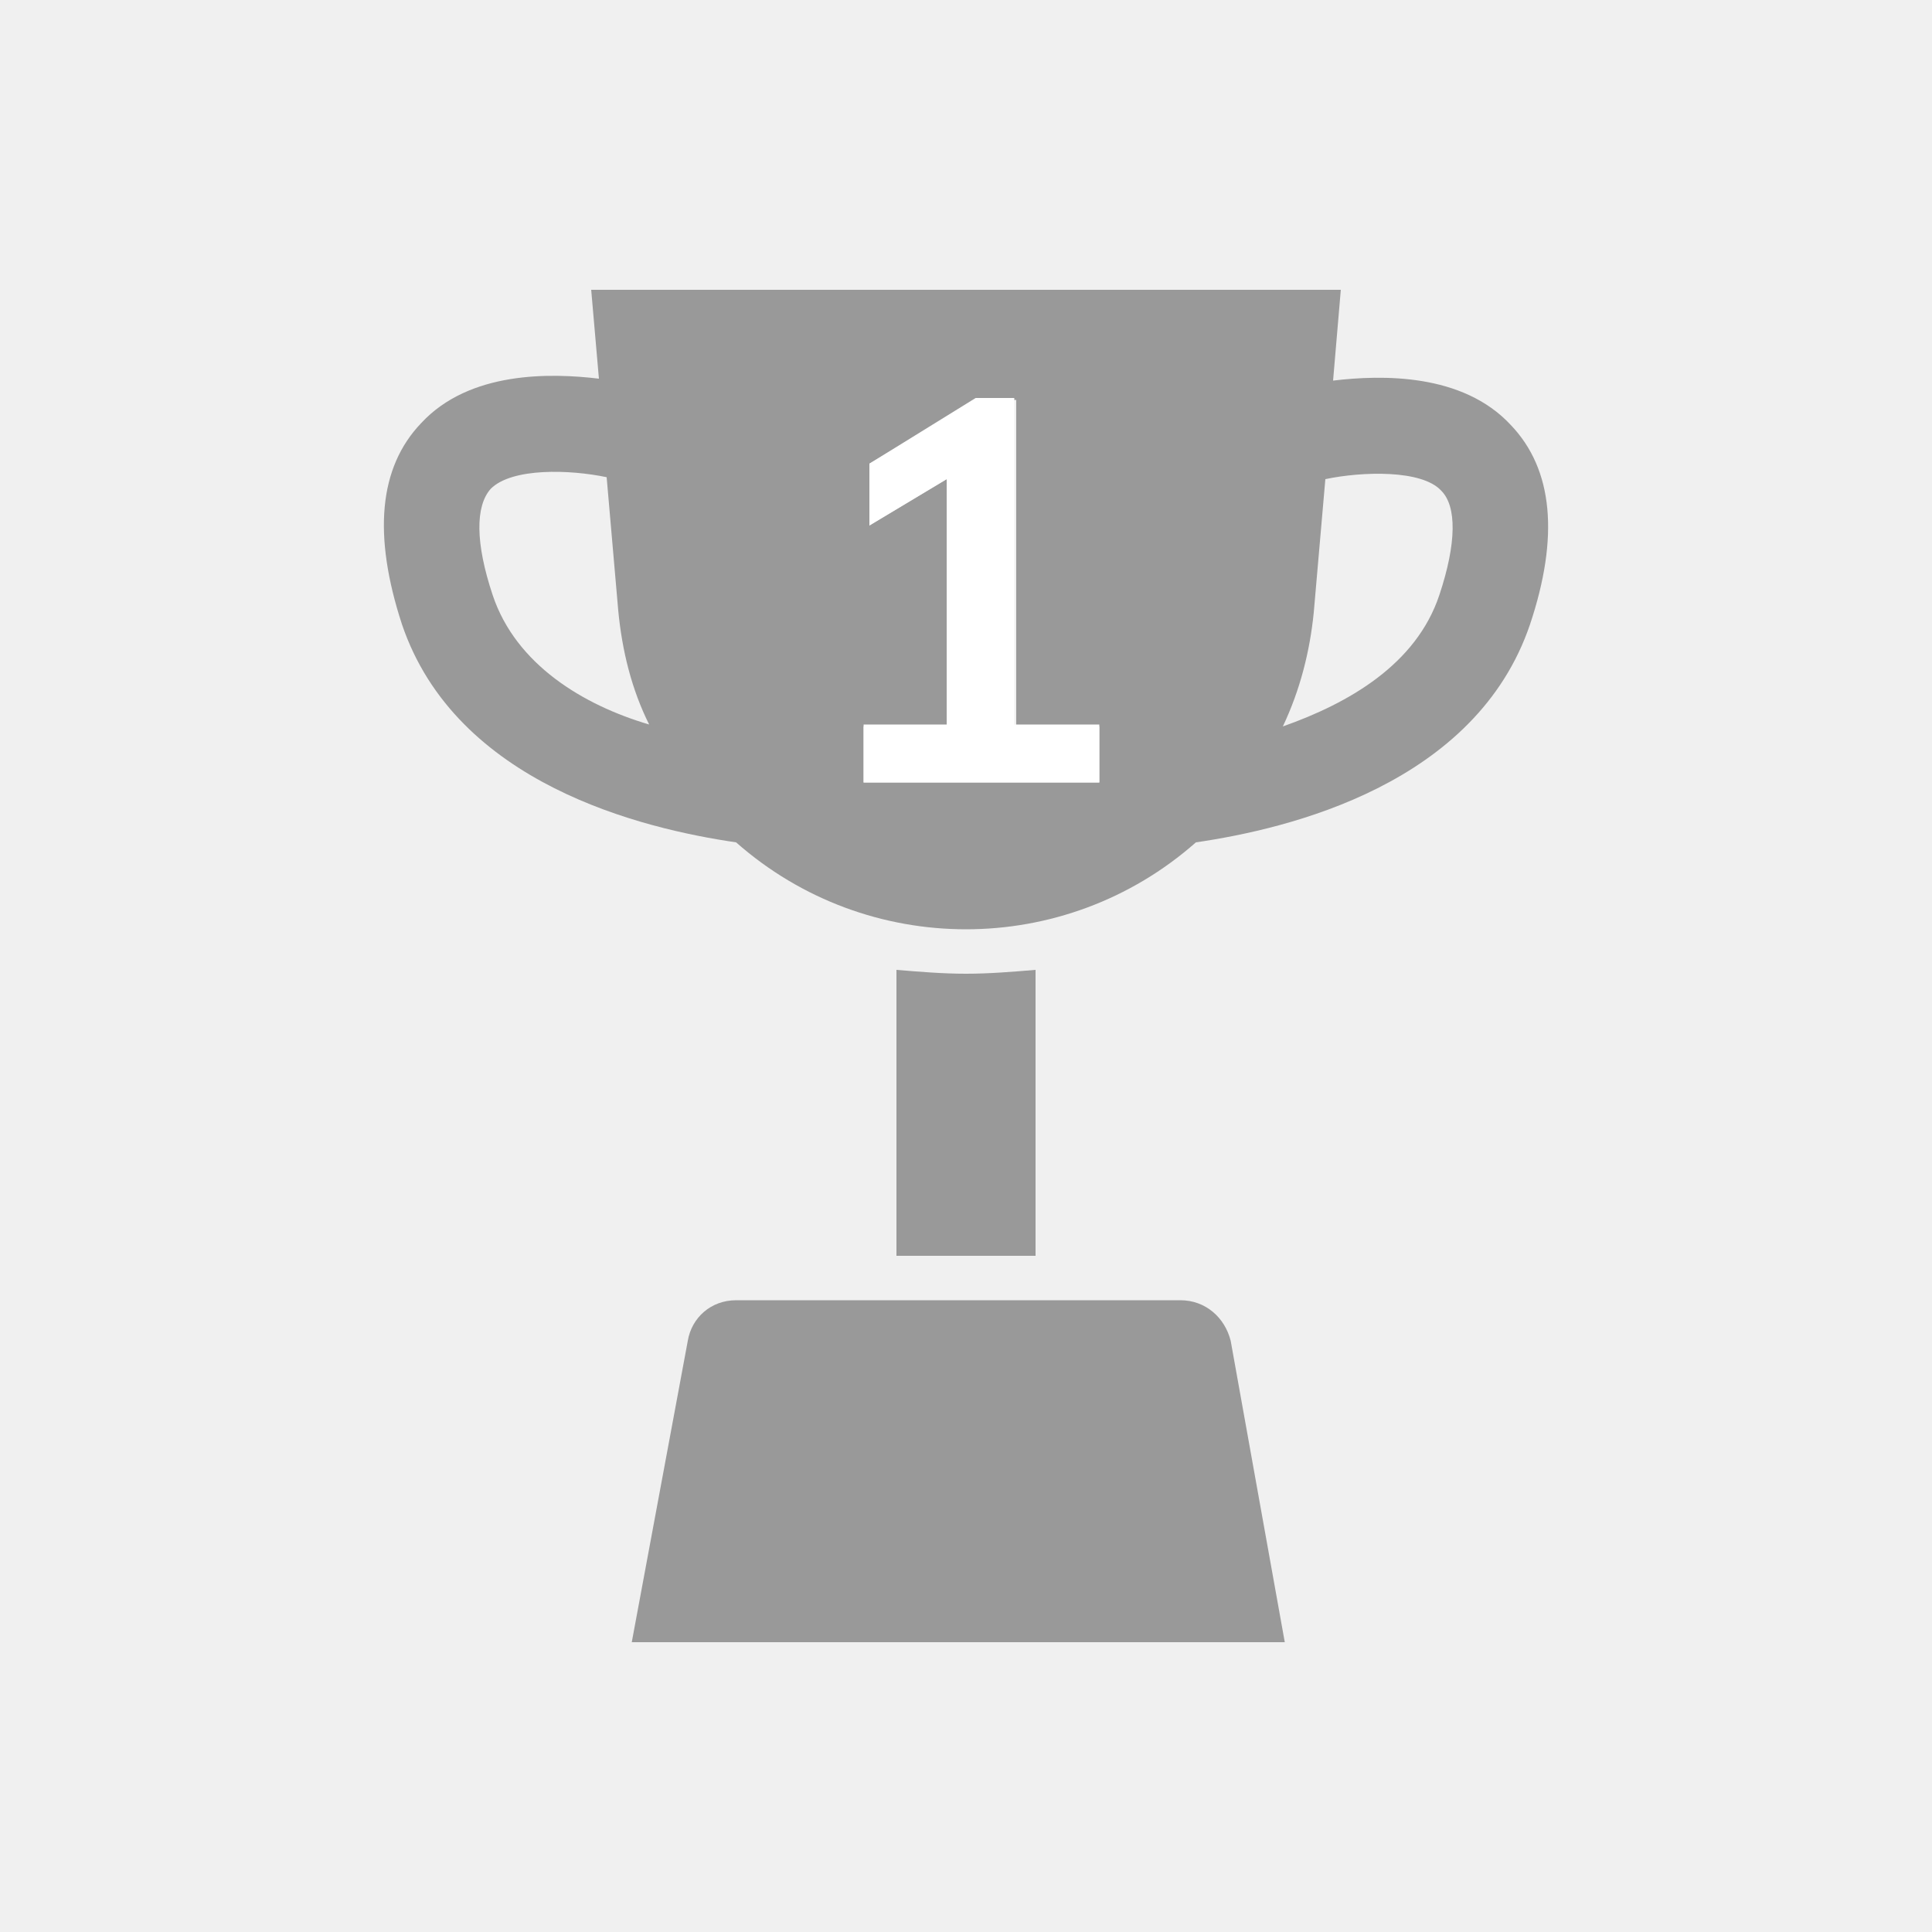
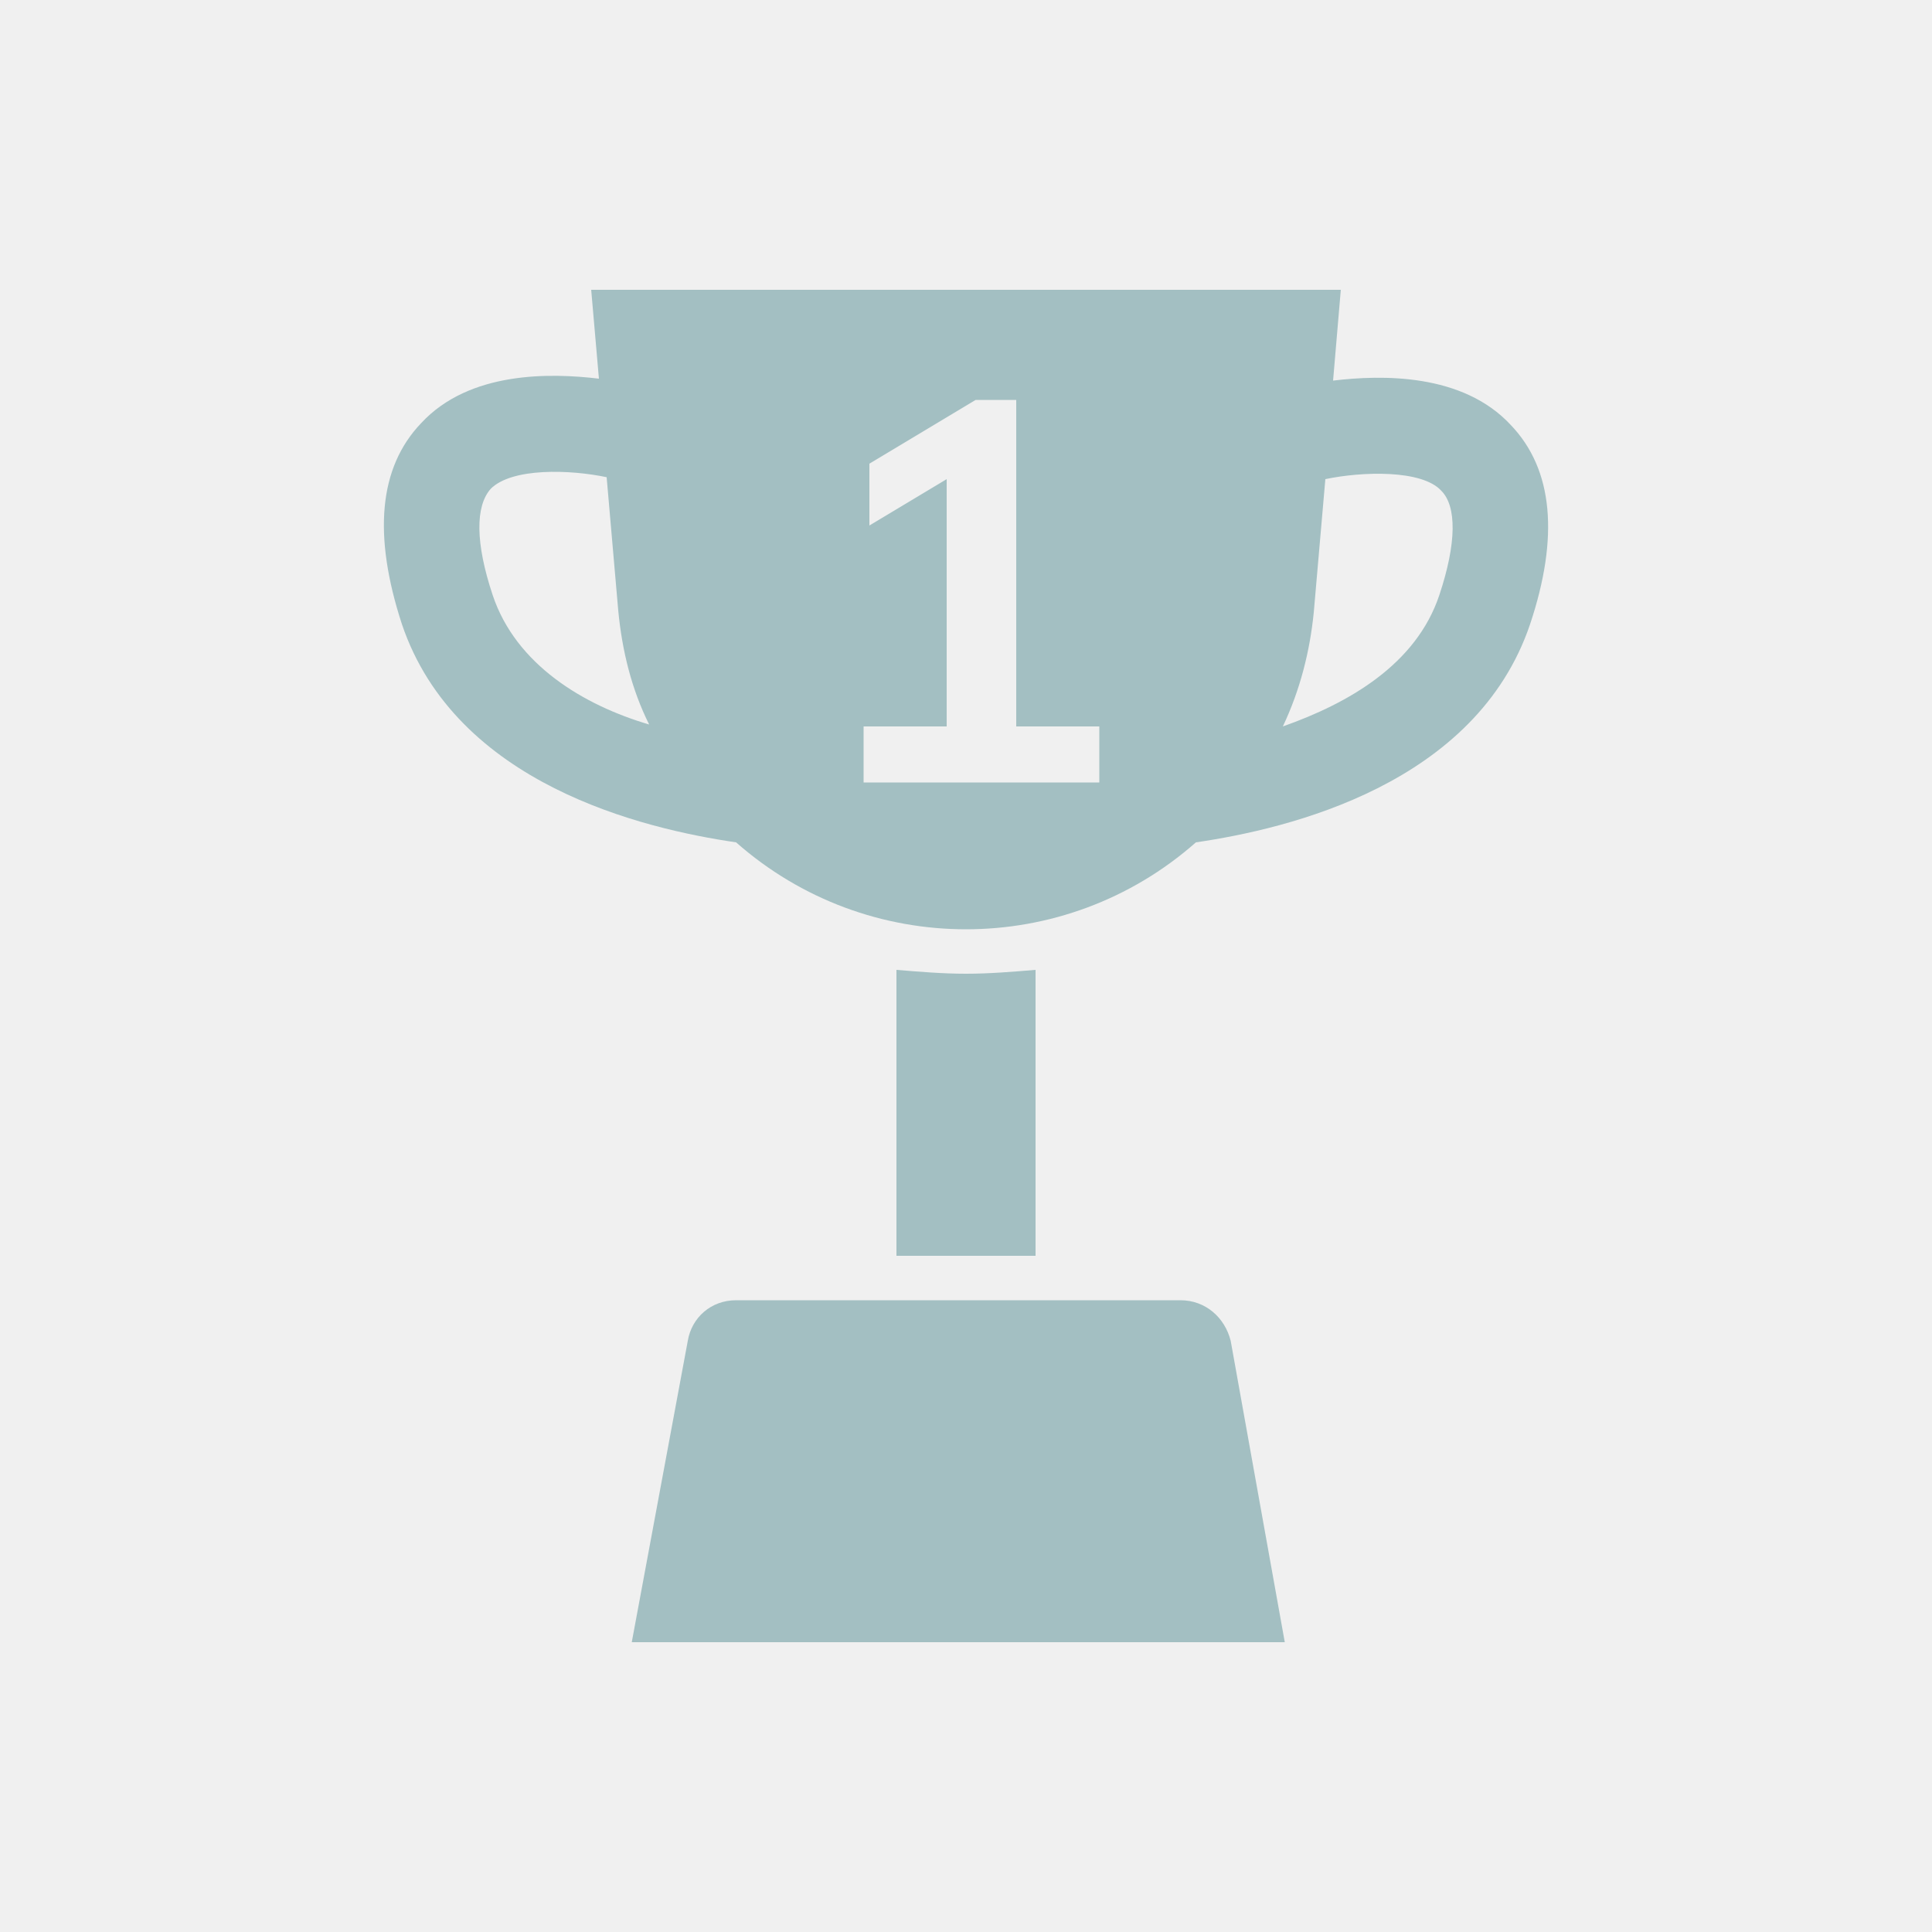
<svg xmlns="http://www.w3.org/2000/svg" version="1.1" id="Layer_1" x="0px" y="0px" viewBox="0 0 100 100" style="enable-background:new 0 0 100 100;" xml:space="preserve">
  <style type="text/css">
- 	.st0{fill:none;}
- 	.st1{fill:#999999;}
- 	.st2{fill:#FFFFFF;}
+ 	.st0{fill:#A3BFC2;}
</style>
  <g>
-     <path class="st0" d="M32,31.7l-0.6-6.9c-1.9-0.4-5-0.5-6,0.6c-0.8,0.9-0.7,2.8,0.1,5.5c1.2,3.6,4.7,5.6,8.1,6.8   C32.7,35.7,32.2,33.7,32,31.7z" />
-     <path class="st0" d="M68.6,24.7L68,31.7c-0.2,2.1-0.7,4.1-1.6,5.9c3.4-1.1,6.8-3.2,8.1-6.8c0.9-2.7,0.9-4.6,0.1-5.5   C73.6,24.2,70.5,24.3,68.6,24.7z" />
-     <path class="st1" d="M78.2,22c-2.5-2.7-6.7-2.6-9.2-2.3l0.4-4.7H30.6l0.4,4.6c-2.5-0.3-6.7-0.4-9.2,2.3c-2.2,2.3-2.5,5.8-1,10.4   c2.8,8.3,12.5,10.6,17.3,11.3c6.8,6,17,6,23.8,0c4.8-0.7,14.5-3,17.3-11.3C80.7,27.8,80.4,24.3,78.2,22z M25.5,30.8   c-0.9-2.7-0.9-4.6-0.1-5.5c1.1-1.1,4.1-1,6-0.6l0.6,6.9c0.2,2.1,0.7,4.1,1.6,5.9C30.2,36.5,26.7,34.4,25.5,30.8z M56.9,40.5H44.7   v-2.9H49V24.8l-4,2.4V24l5.5-3.3h2.1v16.9h4.3L56.9,40.5z M74.5,30.8c-1.2,3.6-4.7,5.6-8.1,6.8c0.9-1.9,1.4-3.9,1.6-5.9l0.6-6.9   c1.9-0.4,5-0.5,6,0.6C75.4,26.2,75.4,28.1,74.5,30.8z" />
-     <path class="st1" d="M50,50.4c-1.2,0-2.4-0.1-3.6-0.2V65h7.2V50.2C52.4,50.3,51.2,50.4,50,50.4z" />
-     <path class="st1" d="M61.1,67.3h-23c-1.3,0-2.3,0.9-2.5,2.1L32.7,85h33.8l-2.8-15.6C63.4,68.2,62.4,67.3,61.1,67.3z" />
-     <polygon class="st2" points="52.5,20.6 50.5,20.6 45,24 45,27.2 49,24.8 49,37.5 44.7,37.5 44.7,40.5 56.9,40.5 56.9,37.5    52.5,37.5  " />
+     <path class="st0" d="M78.2,22c-2.5-2.7-6.7-2.6-9.2-2.3l0.4-4.7H30.6l0.4,4.6c-2.5-0.3-6.7-0.4-9.2,2.3c-2.2,2.3-2.5,5.8-1,10.4   c2.8,8.3,12.5,10.6,17.3,11.3c6.8,6,17,6,23.8,0c4.8-0.7,14.5-3,17.3-11.3C80.7,27.8,80.4,24.3,78.2,22z M25.5,30.8   c-0.9-2.7-0.9-4.6-0.1-5.5c1.1-1.1,4.1-1,6-0.6l0.6,6.9c0.2,2.1,0.7,4.1,1.6,5.9C30.2,36.5,26.7,34.4,25.5,30.8z M56.9,40.5H44.7   v-2.9H49V24.8l-4,2.4V24l5.5-3.3h2.1v16.9h4.3L56.9,40.5z M74.5,30.8c-1.2,3.6-4.7,5.6-8.1,6.8c0.9-1.9,1.4-3.9,1.6-5.9l0.6-6.9   c1.9-0.4,5-0.5,6,0.6C75.4,26.2,75.4,28.1,74.5,30.8z" />
+     <path class="st0" d="M50,50.4c-1.2,0-2.4-0.1-3.6-0.2V65h7.2V50.2C52.4,50.3,51.2,50.4,50,50.4z" />
+     <path class="st0" d="M61.1,67.3h-23c-1.3,0-2.3,0.9-2.5,2.1L32.7,85h33.8l-2.8-15.6C63.4,68.2,62.4,67.3,61.1,67.3z" />
  </g>
</svg>
